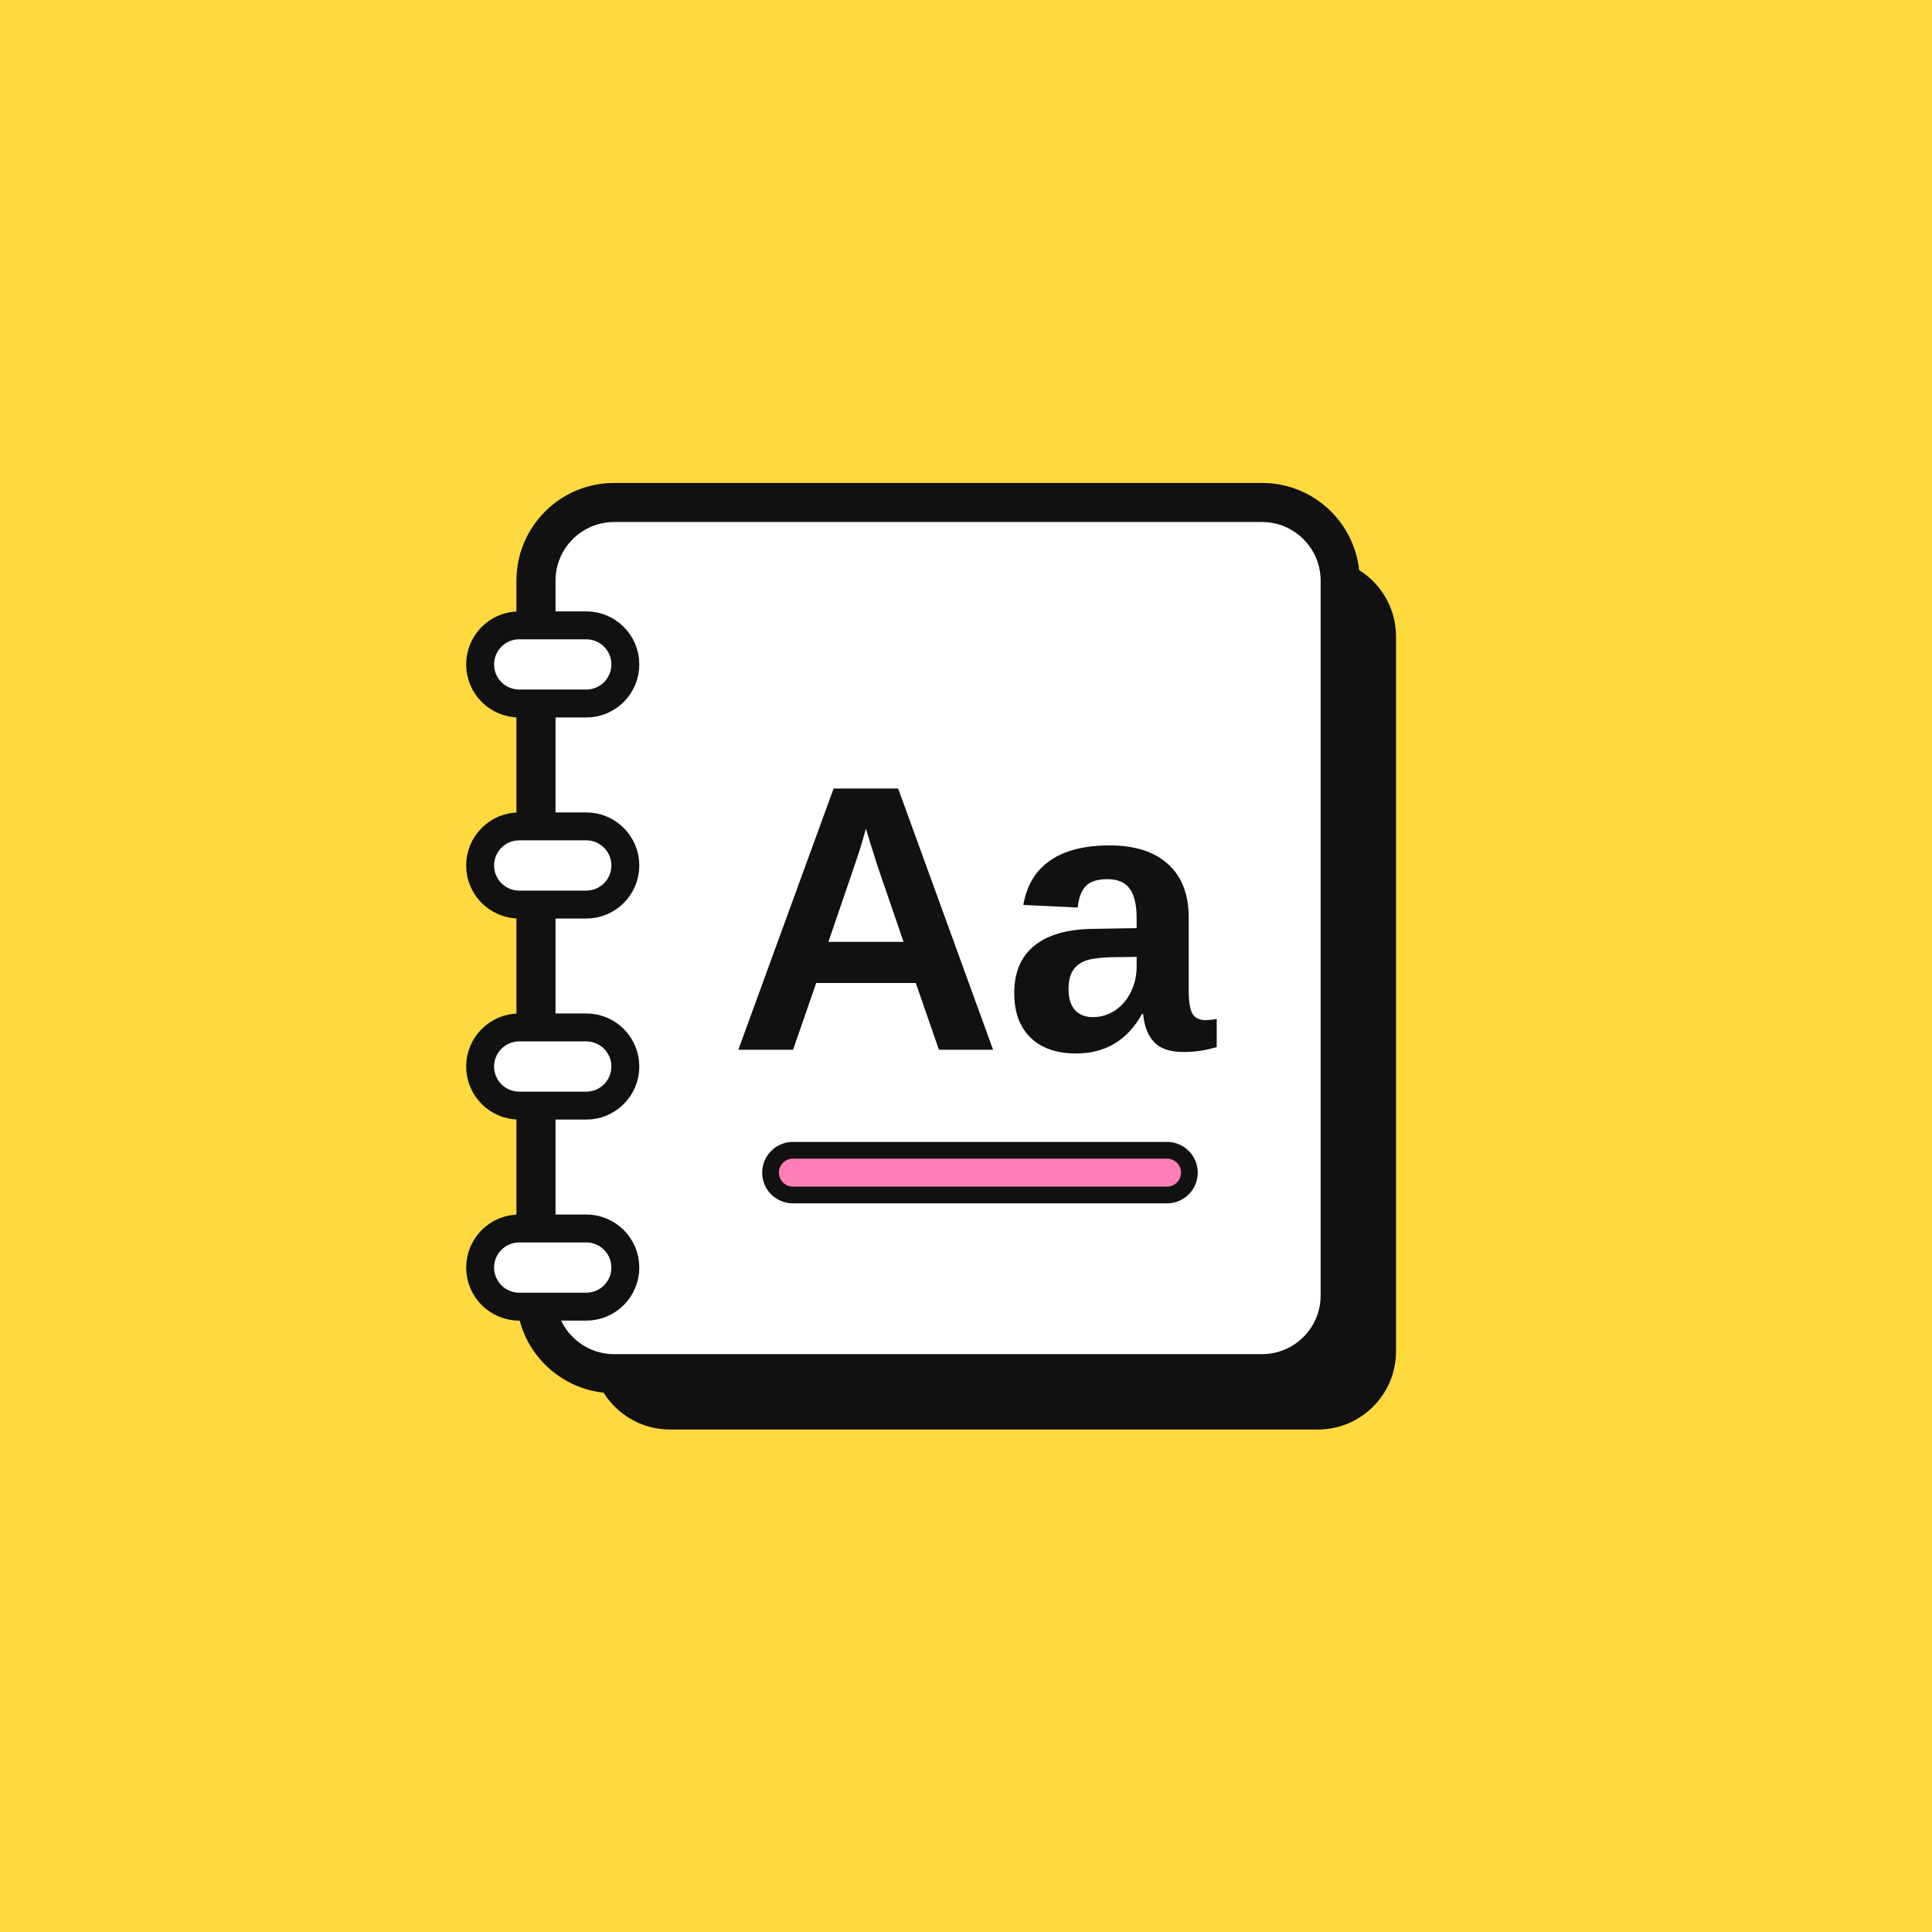
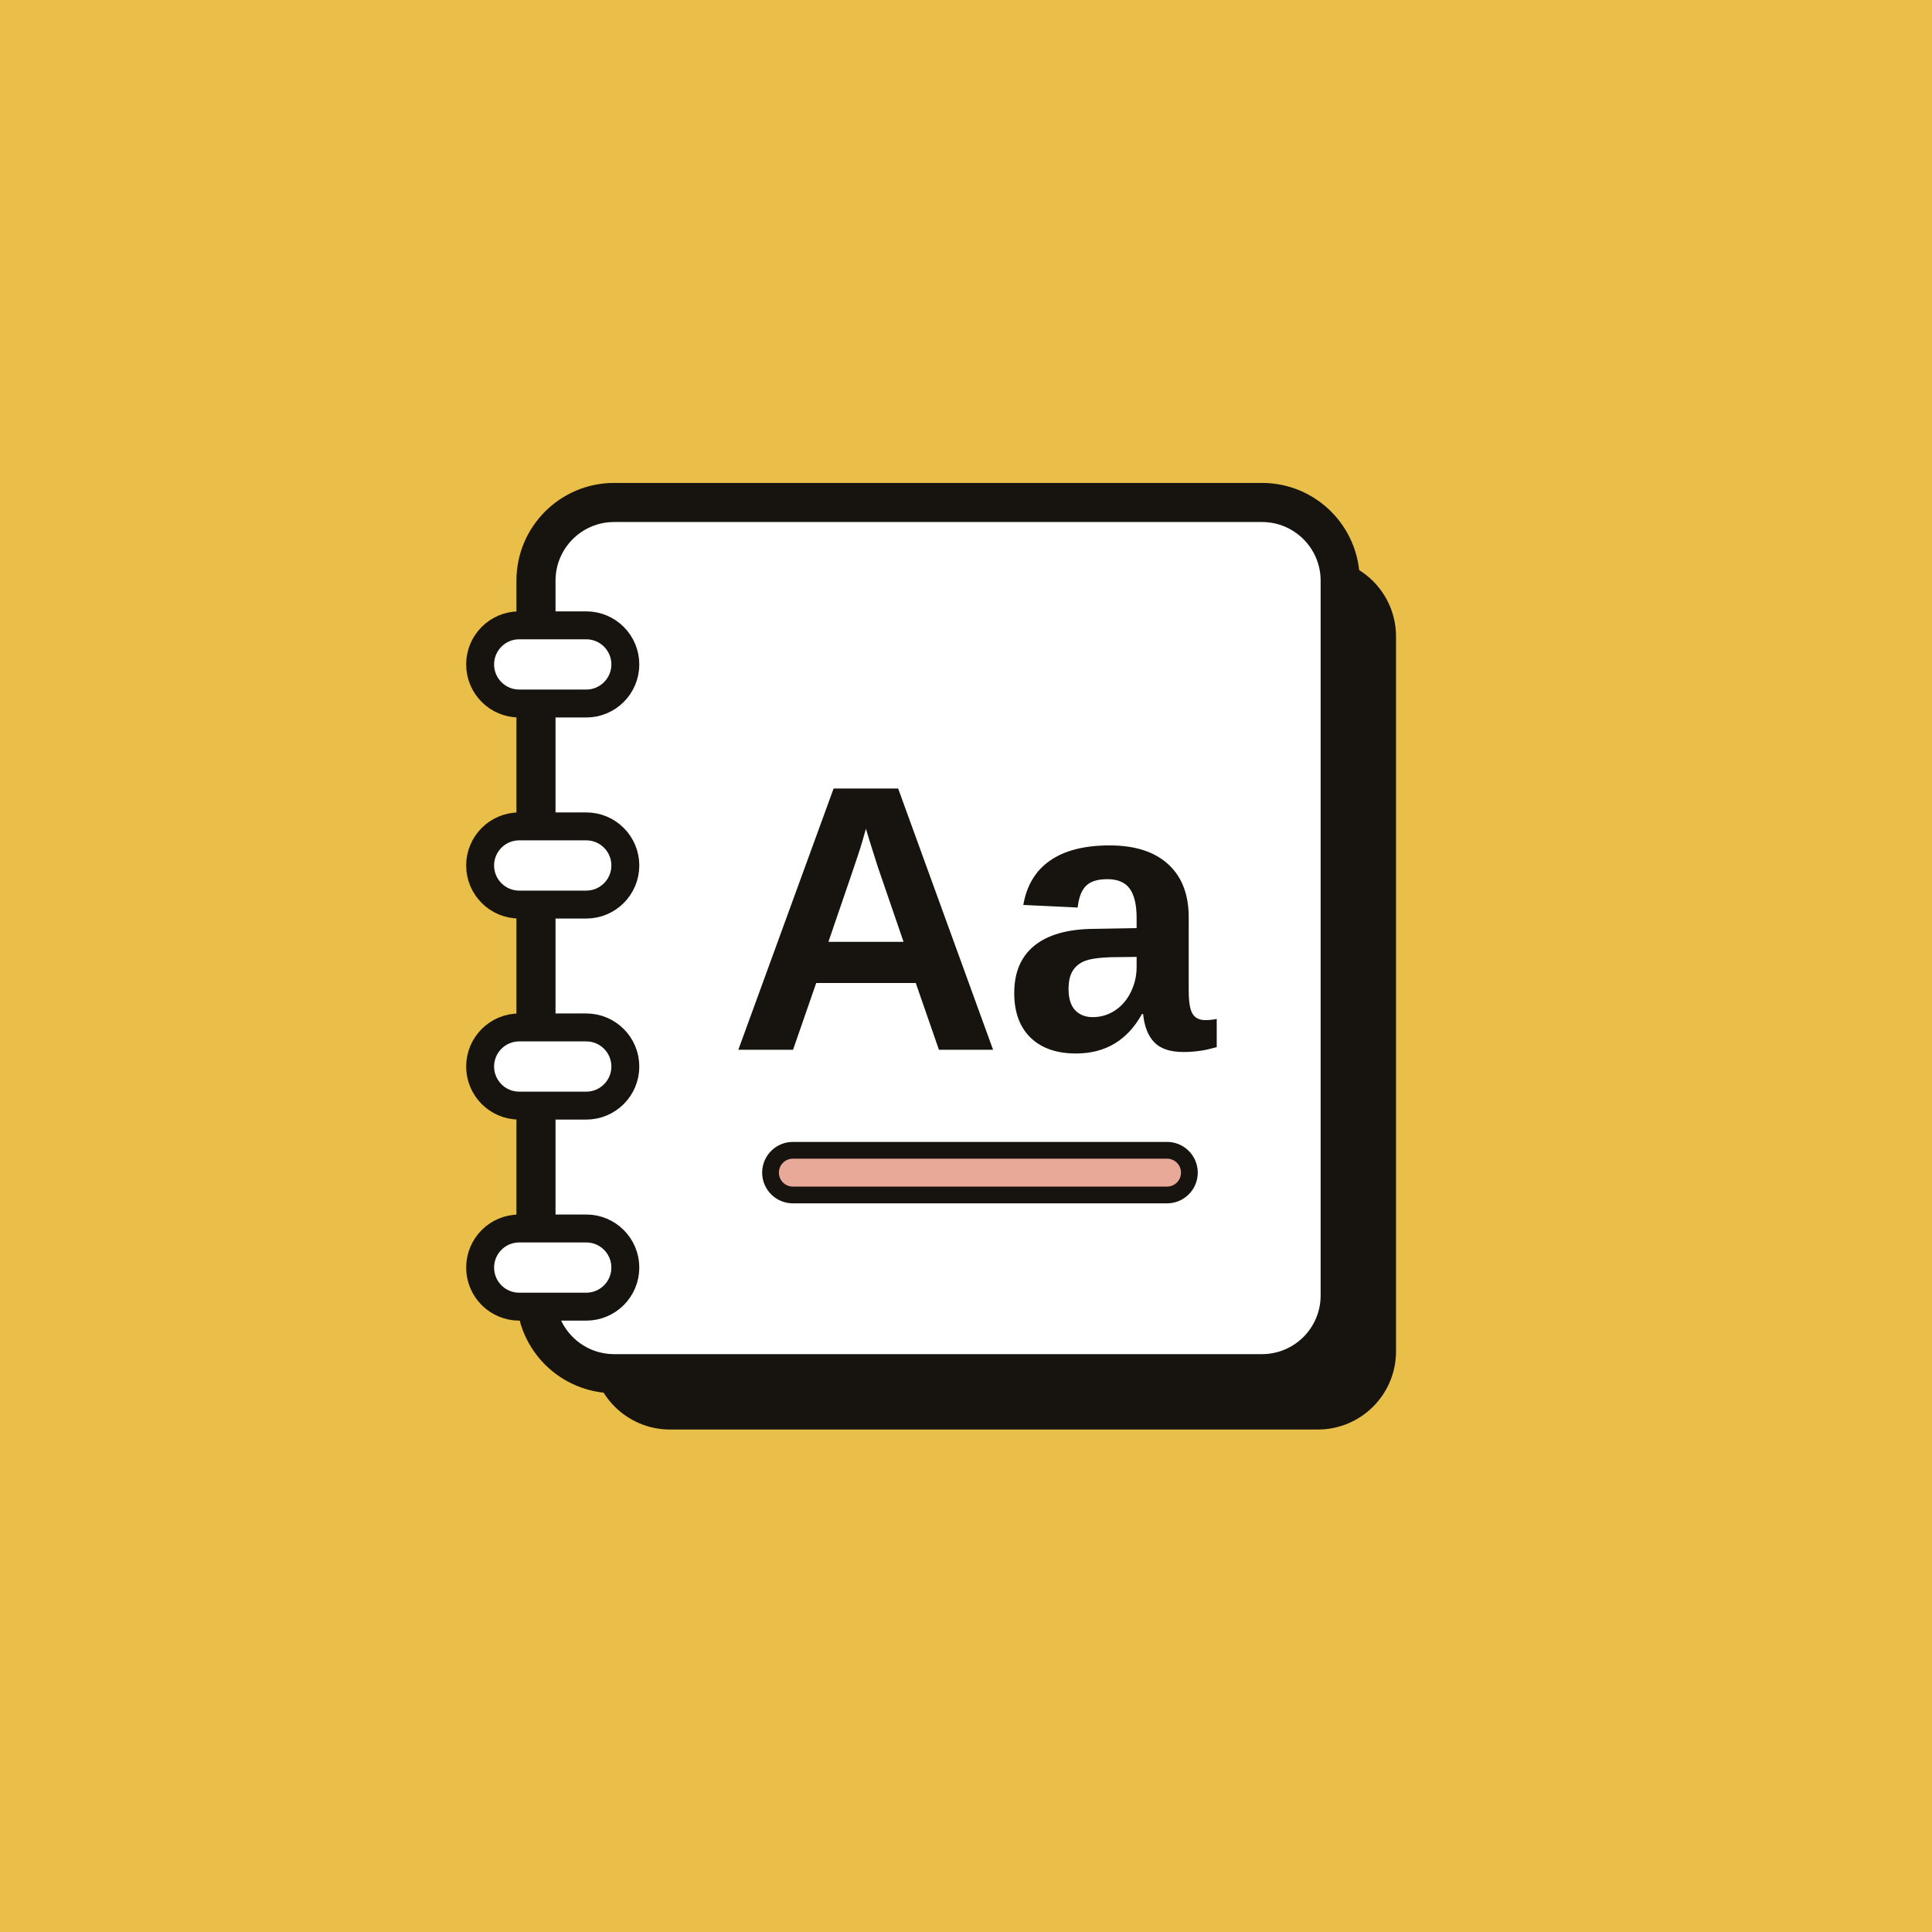
<svg xmlns="http://www.w3.org/2000/svg" viewBox="0 0 512 512">
-   <rect width="512" height="512" fill="#ffd93d" />
+   <rect width="512" height="512" fill="#e9bf4a" />
  <g transform="translate(256 256) scale(.74) translate(-266 -262)">
-     <rect x="132" y="116" width="288" height="312" rx="28" fill="#111" />
-     <rect x="112" y="96" width="288" height="312" rx="28" fill="#fff" stroke="#111" stroke-width="14" />
-     <text x="268" y="292" font-family="'Arial Black','Segoe UI',Arial,sans-serif" font-size="136" font-weight="900" text-anchor="middle" fill="#111">Aa</text>
-     <rect x="196" y="328" width="150" height="16" rx="8" fill="#ff7eb6" stroke="#111" stroke-width="6" />
-     <g fill="#fff" stroke="#111" stroke-width="10">
+     <rect x="132" y="116" width="288" height="312" rx="28" fill="#17140f" />
+     <rect x="112" y="96" width="288" height="312" rx="28" fill="#fff" stroke="#17140f" stroke-width="14" />
+     <text x="268" y="292" font-family="'Arial Black','Segoe UI',Arial,sans-serif" font-size="136" font-weight="900" text-anchor="middle" fill="#17140f">Aa</text>
+     <rect x="196" y="328" width="150" height="16" rx="8" fill="#e8a999" stroke="#17140f" stroke-width="6" />
+     <g fill="#fff" stroke="#17140f" stroke-width="10">
      <rect x="92" y="140" width="52" height="28" rx="14" />
      <rect x="92" y="212" width="52" height="28" rx="14" />
      <rect x="92" y="284" width="52" height="28" rx="14" />
      <rect x="92" y="356" width="52" height="28" rx="14" />
    </g>
  </g>
</svg>
